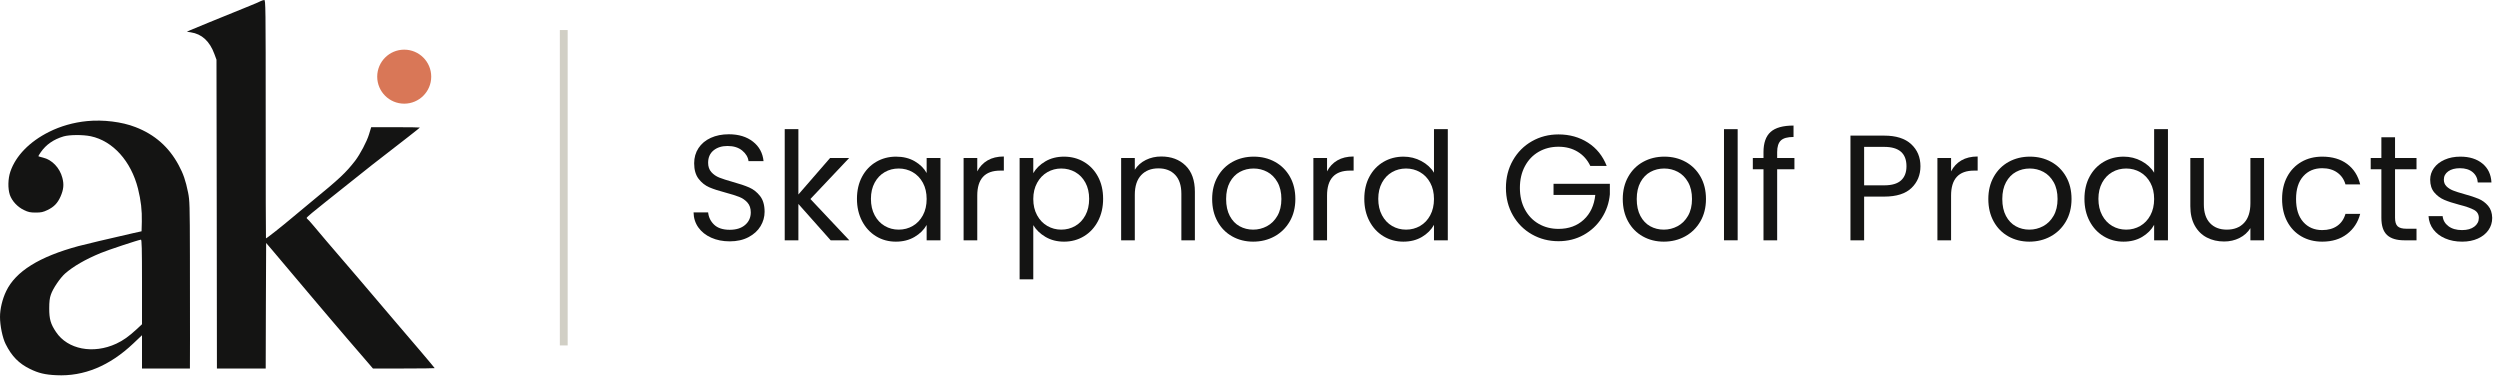
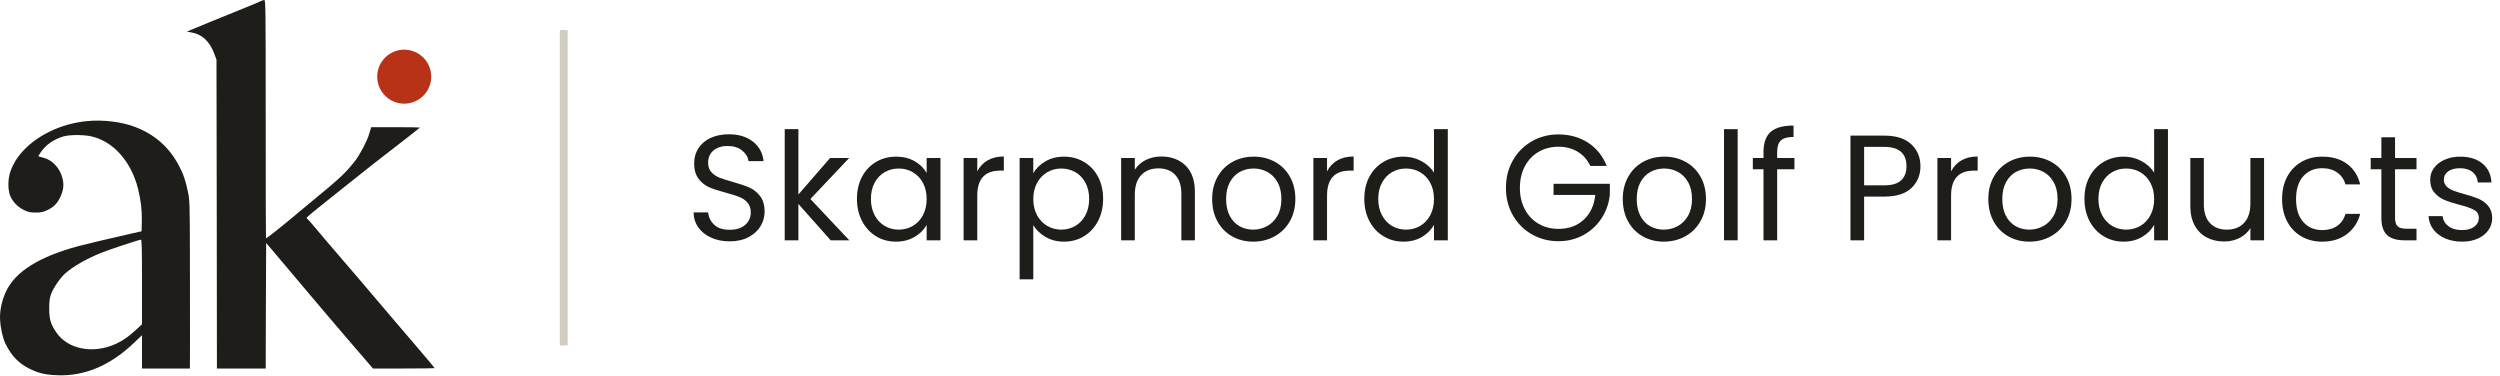
<svg xmlns="http://www.w3.org/2000/svg" viewBox="0 0 319.6 48" role="img" aria-labelledby="t">
  <g transform="translate(0.000,0.000) scale(0.111369) translate(-20,-20)">
    <g transform="translate(0,470) scale(0.1,-0.1)">
-       <path d="M3190 4486 c-23 -13 -109 -48 -585 -241 -99 -40 -198 -81 -220 -91 l-40 -18 45 -7 c127 -19 217 -102 271 -249 l24 -65 3 -1772 2 -1773 280 0 280 0 2 721 3 720 71 -83 c40 -46 132 -155 205 -243 73 -88 185 -221 249 -295 64 -74 152 -178 195 -230 44 -52 137 -162 209 -245 71 -82 167 -194 213 -247 l84 -98 355 0 c194 0 354 2 354 4 0 2 -73 89 -162 194 -90 104 -219 256 -288 337 -319 376 -552 649 -790 925 -59 69 -130 153 -158 187 -28 34 -56 64 -62 68 -5 3 -10 10 -10 14 0 7 90 83 221 186 42 33 163 130 270 215 107 86 223 178 259 206 378 292 550 427 550 430 0 2 -126 4 -279 4 l-280 0 -25 -82 c-25 -83 -102 -228 -159 -303 -108 -139 -178 -205 -502 -470 -87 -71 -189 -156 -225 -187 -100 -85 -293 -238 -297 -234 -2 1 -3 618 -3 1369 0 1297 -1 1367 -17 1367 -10 -1 -29 -7 -43 -14z M1200 3110 c-155 -15 -305 -58 -435 -123 -225 -112 -384 -275 -446 -457 -28 -82 -30 -194 -6 -267 25 -71 88 -139 162 -174 49 -24 73 -29 135 -29 62 0 85 5 135 29 75 36 116 79 150 155 35 80 41 138 21 214 -30 116 -119 209 -223 233 -29 7 -53 14 -53 16 0 3 13 23 29 47 60 86 146 146 260 180 68 20 222 21 313 2 254 -54 462 -285 542 -601 34 -138 47 -250 44 -380 l-3 -110 -95 -21 c-291 -66 -546 -127 -630 -149 -450 -122 -720 -290 -829 -517 -44 -91 -71 -205 -71 -296 0 -100 29 -241 65 -312 70 -140 152 -223 279 -285 98 -48 172 -66 302 -72 316 -16 613 107 885 365 l99 94 0 -191 0 -191 275 0 275 0 1 338 c0 185 0 618 -1 962 -1 576 -3 632 -21 720 -28 138 -55 216 -108 314 -111 207 -274 352 -496 437 -155 61 -371 87 -555 69z m630 -1846 l0 -486 -60 -56 c-91 -84 -157 -131 -235 -167 -265 -123 -559 -66 -692 134 -62 92 -78 148 -78 271 0 76 5 119 19 158 24 71 106 191 163 242 95 83 231 162 410 236 81 34 432 150 461 153 9 1 12 -102 12 -485z" fill="#141413" />
-       <circle cx="4840" cy="3620" r="310" fill="#D97757" />
+       <path d="M3190 4486 c-23 -13 -109 -48 -585 -241 -99 -40 -198 -81 -220 -91 l-40 -18 45 -7 c127 -19 217 -102 271 -249 l24 -65 3 -1772 2 -1773 280 0 280 0 2 721 3 720 71 -83 c40 -46 132 -155 205 -243 73 -88 185 -221 249 -295 64 -74 152 -178 195 -230 44 -52 137 -162 209 -245 71 -82 167 -194 213 -247 l84 -98 355 0 c194 0 354 2 354 4 0 2 -73 89 -162 194 -90 104 -219 256 -288 337 -319 376 -552 649 -790 925 -59 69 -130 153 -158 187 -28 34 -56 64 -62 68 -5 3 -10 10 -10 14 0 7 90 83 221 186 42 33 163 130 270 215 107 86 223 178 259 206 378 292 550 427 550 430 0 2 -126 4 -279 4 l-280 0 -25 -82 c-25 -83 -102 -228 -159 -303 -108 -139 -178 -205 -502 -470 -87 -71 -189 -156 -225 -187 -100 -85 -293 -238 -297 -234 -2 1 -3 618 -3 1369 0 1297 -1 1367 -17 1367 -10 -1 -29 -7 -43 -14z M1200 3110 c-155 -15 -305 -58 -435 -123 -225 -112 -384 -275 -446 -457 -28 -82 -30 -194 -6 -267 25 -71 88 -139 162 -174 49 -24 73 -29 135 -29 62 0 85 5 135 29 75 36 116 79 150 155 35 80 41 138 21 214 -30 116 -119 209 -223 233 -29 7 -53 14 -53 16 0 3 13 23 29 47 60 86 146 146 260 180 68 20 222 21 313 2 254 -54 462 -285 542 -601 34 -138 47 -250 44 -380 l-3 -110 -95 -21 c-291 -66 -546 -127 -630 -149 -450 -122 -720 -290 -829 -517 -44 -91 -71 -205 -71 -296 0 -100 29 -241 65 -312 70 -140 152 -223 279 -285 98 -48 172 -66 302 -72 316 -16 613 107 885 365 l99 94 0 -191 0 -191 275 0 275 0 1 338 c0 185 0 618 -1 962 -1 576 -3 632 -21 720 -28 138 -55 216 -108 314 -111 207 -274 352 -496 437 -155 61 -371 87 -555 69z m630 -1846 l0 -486 -60 -56 c-91 -84 -157 -131 -235 -167 -265 -123 -559 -66 -692 134 -62 92 -78 148 -78 271 0 76 5 119 19 158 24 71 106 191 163 242 95 83 231 162 410 236 81 34 432 150 461 153 9 1 12 -102 12 -485z" fill="#1F1D1A" />
+       <circle cx="4840" cy="3620" r="310" fill="#B83217" />
    </g>
  </g>
-   <rect x="71.57" y="3.84" width="1" height="40.32" fill="#D1CFC5" />
-   <g transform="translate(87.57,30.72)" fill="#141413">
+   <rect x="71.57" y="3.84" width="1" height="40.32" fill="#D2CCC0" />
+   <g transform="translate(87.57,30.72)" fill="#1F1D1A">
    <path transform="translate(0.000,0) scale(0.0192,-0.0192)" d="M57 186H154Q159 137 194.5 103.5Q230 70 298 70Q363 70 400.5 102.5Q438 135 438 186Q438 226 416.0 251.0Q394 276 361.0 289.0Q328 302 272 317Q203 335 161.5 353.0Q120 371 90.5 409.5Q61 448 61 513Q61 570 90.0 614.0Q119 658 171.5 682.0Q224 706 292 706Q390 706 452.5 657.0Q515 608 523 527H423Q418 567 381.0 597.5Q344 628 283 628Q226 628 190.0 598.5Q154 569 154 516Q154 478 175.5 454.0Q197 430 228.5 417.5Q260 405 317 389Q386 370 428.0 351.5Q470 333 500.0 294.5Q530 256 530 190Q530 139 503.0 94.0Q476 49 423.0 21.0Q370 -7 298 -7Q229 -7 174.5 17.5Q120 42 89.0 85.5Q58 129 57 186Z" />
    <path transform="translate(11.270,0) scale(0.0192,-0.0192)" d="M383 0 168 242V0H77V740H168V305L379 548H506L248 275L507 0Z" />
    <path transform="translate(21.158,0) scale(0.0192,-0.0192)" d="M303 557Q375 557 428.0 526.0Q481 495 507 448V548H599V0H507V102Q480 54 426.5 22.5Q373 -9 302 -9Q229 -9 170.0 27.0Q111 63 77.0 128.0Q43 193 43 276Q43 360 77.0 423.5Q111 487 170.5 522.0Q230 557 303 557ZM321 478Q270 478 228.0 454.0Q186 430 161.0 384.0Q136 338 136 276Q136 213 161.0 166.5Q186 120 228.0 95.5Q270 71 321 71Q372 71 414.5 95.5Q457 120 482.0 166.5Q507 213 507 275Q507 337 482.0 383.0Q457 429 414.5 453.5Q372 478 321 478Z" />
    <path transform="translate(34.138,0) scale(0.0192,-0.0192)" d="M345 558V464H321Q168 464 168 298V0H77V548H168V459Q192 506 236.5 532.0Q281 558 345 558Z" />
    <path transform="translate(41.299,0) scale(0.0192,-0.0192)" d="M373 557Q446 557 505.5 522.0Q565 487 599.0 423.5Q633 360 633 276Q633 193 599.0 128.0Q565 63 505.5 27.0Q446 -9 373 -9Q303 -9 249.5 22.5Q196 54 168 101V-260H77V548H168V447Q195 494 248.5 525.5Q302 557 373 557ZM354 478Q304 478 261.5 453.5Q219 429 193.5 382.5Q168 336 168 275Q168 213 193.5 166.5Q219 120 261.5 95.5Q304 71 354 71Q405 71 447.5 95.5Q490 120 515.0 166.5Q540 213 540 276Q540 338 515.0 384.0Q490 430 447.5 454.0Q405 478 354 478Z" />
    <path transform="translate(54.278,0) scale(0.0192,-0.0192)" d="M568 323V0H478V310Q478 392 437.0 435.5Q396 479 325 479Q253 479 210.5 434.0Q168 389 168 303V0H77V548H168V470Q195 512 241.5 535.0Q288 558 344 558Q444 558 506.0 497.5Q568 437 568 323Z" />
    <path transform="translate(66.566,0) scale(0.0192,-0.0192)" d="M43 275Q43 359 79.5 423.5Q116 488 179.0 522.5Q242 557 320 557Q398 557 461.0 522.5Q524 488 560.5 424.0Q597 360 597 275Q597 190 559.5 125.5Q522 61 458.0 26.0Q394 -9 316 -9Q239 -9 176.5 26.0Q114 61 78.5 125.5Q43 190 43 275ZM504 275Q504 341 478.0 387.0Q452 433 410.0 455.5Q368 478 319 478Q269 478 227.5 455.5Q186 433 161.0 387.0Q136 341 136 275Q136 208 160.5 162.0Q185 116 226.0 93.5Q267 71 316 71Q365 71 408.0 94.0Q451 117 477.5 163.0Q504 209 504 275Z" />
    <path transform="translate(78.854,0) scale(0.0192,-0.0192)" d="M345 558V464H321Q168 464 168 298V0H77V548H168V459Q192 506 236.5 532.0Q281 558 345 558Z" />
    <path transform="translate(86.016,0) scale(0.0192,-0.0192)" d="M304 557Q368 557 423.0 527.5Q478 498 507 450V740H599V0H507V103Q480 54 427.0 22.5Q374 -9 303 -9Q230 -9 170.5 27.0Q111 63 77.0 128.0Q43 193 43 276Q43 360 77.0 423.5Q111 487 170.5 522.0Q230 557 304 557ZM321 478Q270 478 228.0 454.0Q186 430 161.0 384.0Q136 338 136 276Q136 213 161.0 166.5Q186 120 228.0 95.5Q270 71 321 71Q372 71 414.5 95.5Q457 120 482.0 166.5Q507 213 507 275Q507 337 482.0 383.0Q457 429 414.5 453.5Q372 478 321 478Z" />
    <path transform="translate(104.122,0) scale(0.0192,-0.0192)" d="M605 495Q576 556 521.0 589.5Q466 623 393 623Q320 623 261.5 589.5Q203 556 169.5 493.5Q136 431 136 349Q136 267 169.5 205.0Q203 143 261.5 109.5Q320 76 393 76Q495 76 561.0 137.0Q627 198 638 302H360V376H735V306Q727 220 681.0 148.5Q635 77 560.0 35.5Q485 -6 393 -6Q296 -6 216.0 39.5Q136 85 89.5 166.0Q43 247 43 349Q43 451 89.5 532.5Q136 614 216.0 659.5Q296 705 393 705Q504 705 589.5 650.0Q675 595 714 495Z" />
    <path transform="translate(119.059,0) scale(0.0192,-0.0192)" d="M43 275Q43 359 79.5 423.5Q116 488 179.0 522.5Q242 557 320 557Q398 557 461.0 522.5Q524 488 560.5 424.0Q597 360 597 275Q597 190 559.5 125.5Q522 61 458.0 26.0Q394 -9 316 -9Q239 -9 176.5 26.0Q114 61 78.5 125.5Q43 190 43 275ZM504 275Q504 341 478.0 387.0Q452 433 410.0 455.5Q368 478 319 478Q269 478 227.5 455.5Q186 433 161.0 387.0Q136 341 136 275Q136 208 160.5 162.0Q185 116 226.0 93.5Q267 71 316 71Q365 71 408.0 94.0Q451 117 477.5 163.0Q504 209 504 275Z" />
    <path transform="translate(131.347,0) scale(0.0192,-0.0192)" d="M168 740V0H77V740Z" />
    <path transform="translate(136.070,0) scale(0.0192,-0.0192)" d="M300 473H185V0H94V473H23V548H94V587Q94 679 141.5 721.5Q189 764 294 764V688Q234 688 209.5 664.5Q185 641 185 587V548H300Z" />
    <path transform="translate(147.514,0) scale(0.0192,-0.0192)" d="M302 291H168V0H77V697H302Q420 697 481.5 640.0Q543 583 543 493Q543 406 483.5 348.5Q424 291 302 291ZM450 493Q450 622 302 622H168V366H302Q378 366 414.0 399.0Q450 432 450 493Z" />
    <path transform="translate(158.630,0) scale(0.0192,-0.0192)" d="M345 558V464H321Q168 464 168 298V0H77V548H168V459Q192 506 236.5 532.0Q281 558 345 558Z" />
    <path transform="translate(165.792,0) scale(0.0192,-0.0192)" d="M43 275Q43 359 79.5 423.5Q116 488 179.0 522.5Q242 557 320 557Q398 557 461.0 522.5Q524 488 560.5 424.0Q597 360 597 275Q597 190 559.5 125.5Q522 61 458.0 26.0Q394 -9 316 -9Q239 -9 176.5 26.0Q114 61 78.5 125.5Q43 190 43 275ZM504 275Q504 341 478.0 387.0Q452 433 410.0 455.5Q368 478 319 478Q269 478 227.5 455.5Q186 433 161.0 387.0Q136 341 136 275Q136 208 160.5 162.0Q185 116 226.0 93.5Q267 71 316 71Q365 71 408.0 94.0Q451 117 477.5 163.0Q504 209 504 275Z" />
    <path transform="translate(178.080,0) scale(0.0192,-0.0192)" d="M304 557Q368 557 423.0 527.5Q478 498 507 450V740H599V0H507V103Q480 54 427.0 22.5Q374 -9 303 -9Q230 -9 170.5 27.0Q111 63 77.0 128.0Q43 193 43 276Q43 360 77.0 423.5Q111 487 170.5 522.0Q230 557 304 557ZM321 478Q270 478 228.0 454.0Q186 430 161.0 384.0Q136 338 136 276Q136 213 161.0 166.5Q186 120 228.0 95.5Q270 71 321 71Q372 71 414.5 95.5Q457 120 482.0 166.5Q507 213 507 275Q507 337 482.0 383.0Q457 429 414.5 453.5Q372 478 321 478Z" />
    <path transform="translate(191.059,0) scale(0.0192,-0.0192)" d="M563 548V0H472V81Q446 39 399.5 15.5Q353 -8 297 -8Q233 -8 182.0 18.5Q131 45 101.5 98.0Q72 151 72 227V548H162V239Q162 158 203.0 114.5Q244 71 315 71Q388 71 430.0 116.0Q472 161 472 247V548Z" />
    <path transform="translate(203.347,0) scale(0.0192,-0.0192)" d="M310 557Q411 557 476.5 508.0Q542 459 563 372H465Q451 422 410.5 451.0Q370 480 310 480Q232 480 184.0 426.5Q136 373 136 275Q136 176 184.0 122.0Q232 68 310 68Q370 68 410.0 96.0Q450 124 465 176H563Q541 92 475.0 41.5Q409 -9 310 -9Q232 -9 171.5 26.0Q111 61 77.0 125.0Q43 189 43 275Q43 360 77.0 423.5Q111 487 171.5 522.0Q232 557 310 557Z" />
    <path transform="translate(215.002,0) scale(0.0192,-0.0192)" d="M188 473V150Q188 110 205.0 93.5Q222 77 264 77H331V0H249Q173 0 135.0 35.0Q97 70 97 150V473H26V548H97V686H188V548H331V473Z" />
    <path transform="translate(221.990,0) scale(0.0192,-0.0192)" d="M47 161H141Q145 120 179.5 94.0Q214 68 270 68Q322 68 352.0 91.0Q382 114 382 149Q382 185 350.0 202.5Q318 220 251 237Q190 253 151.5 269.5Q113 286 85.5 318.5Q58 351 58 404Q58 446 83.0 481.0Q108 516 154.0 536.5Q200 557 259 557Q350 557 406.0 511.0Q462 465 466 385H375Q372 428 340.5 454.0Q309 480 256 480Q207 480 178.0 459.0Q149 438 149 404Q149 377 166.5 359.5Q184 342 210.5 331.5Q237 321 284 308Q343 292 380.0 276.5Q417 261 443.5 230.0Q470 199 471 149Q471 104 446.0 68.0Q421 32 375.5 11.5Q330 -9 271 -9Q208 -9 158.0 12.5Q108 34 79.0 72.5Q50 111 47 161Z" />
  </g>
</svg>
